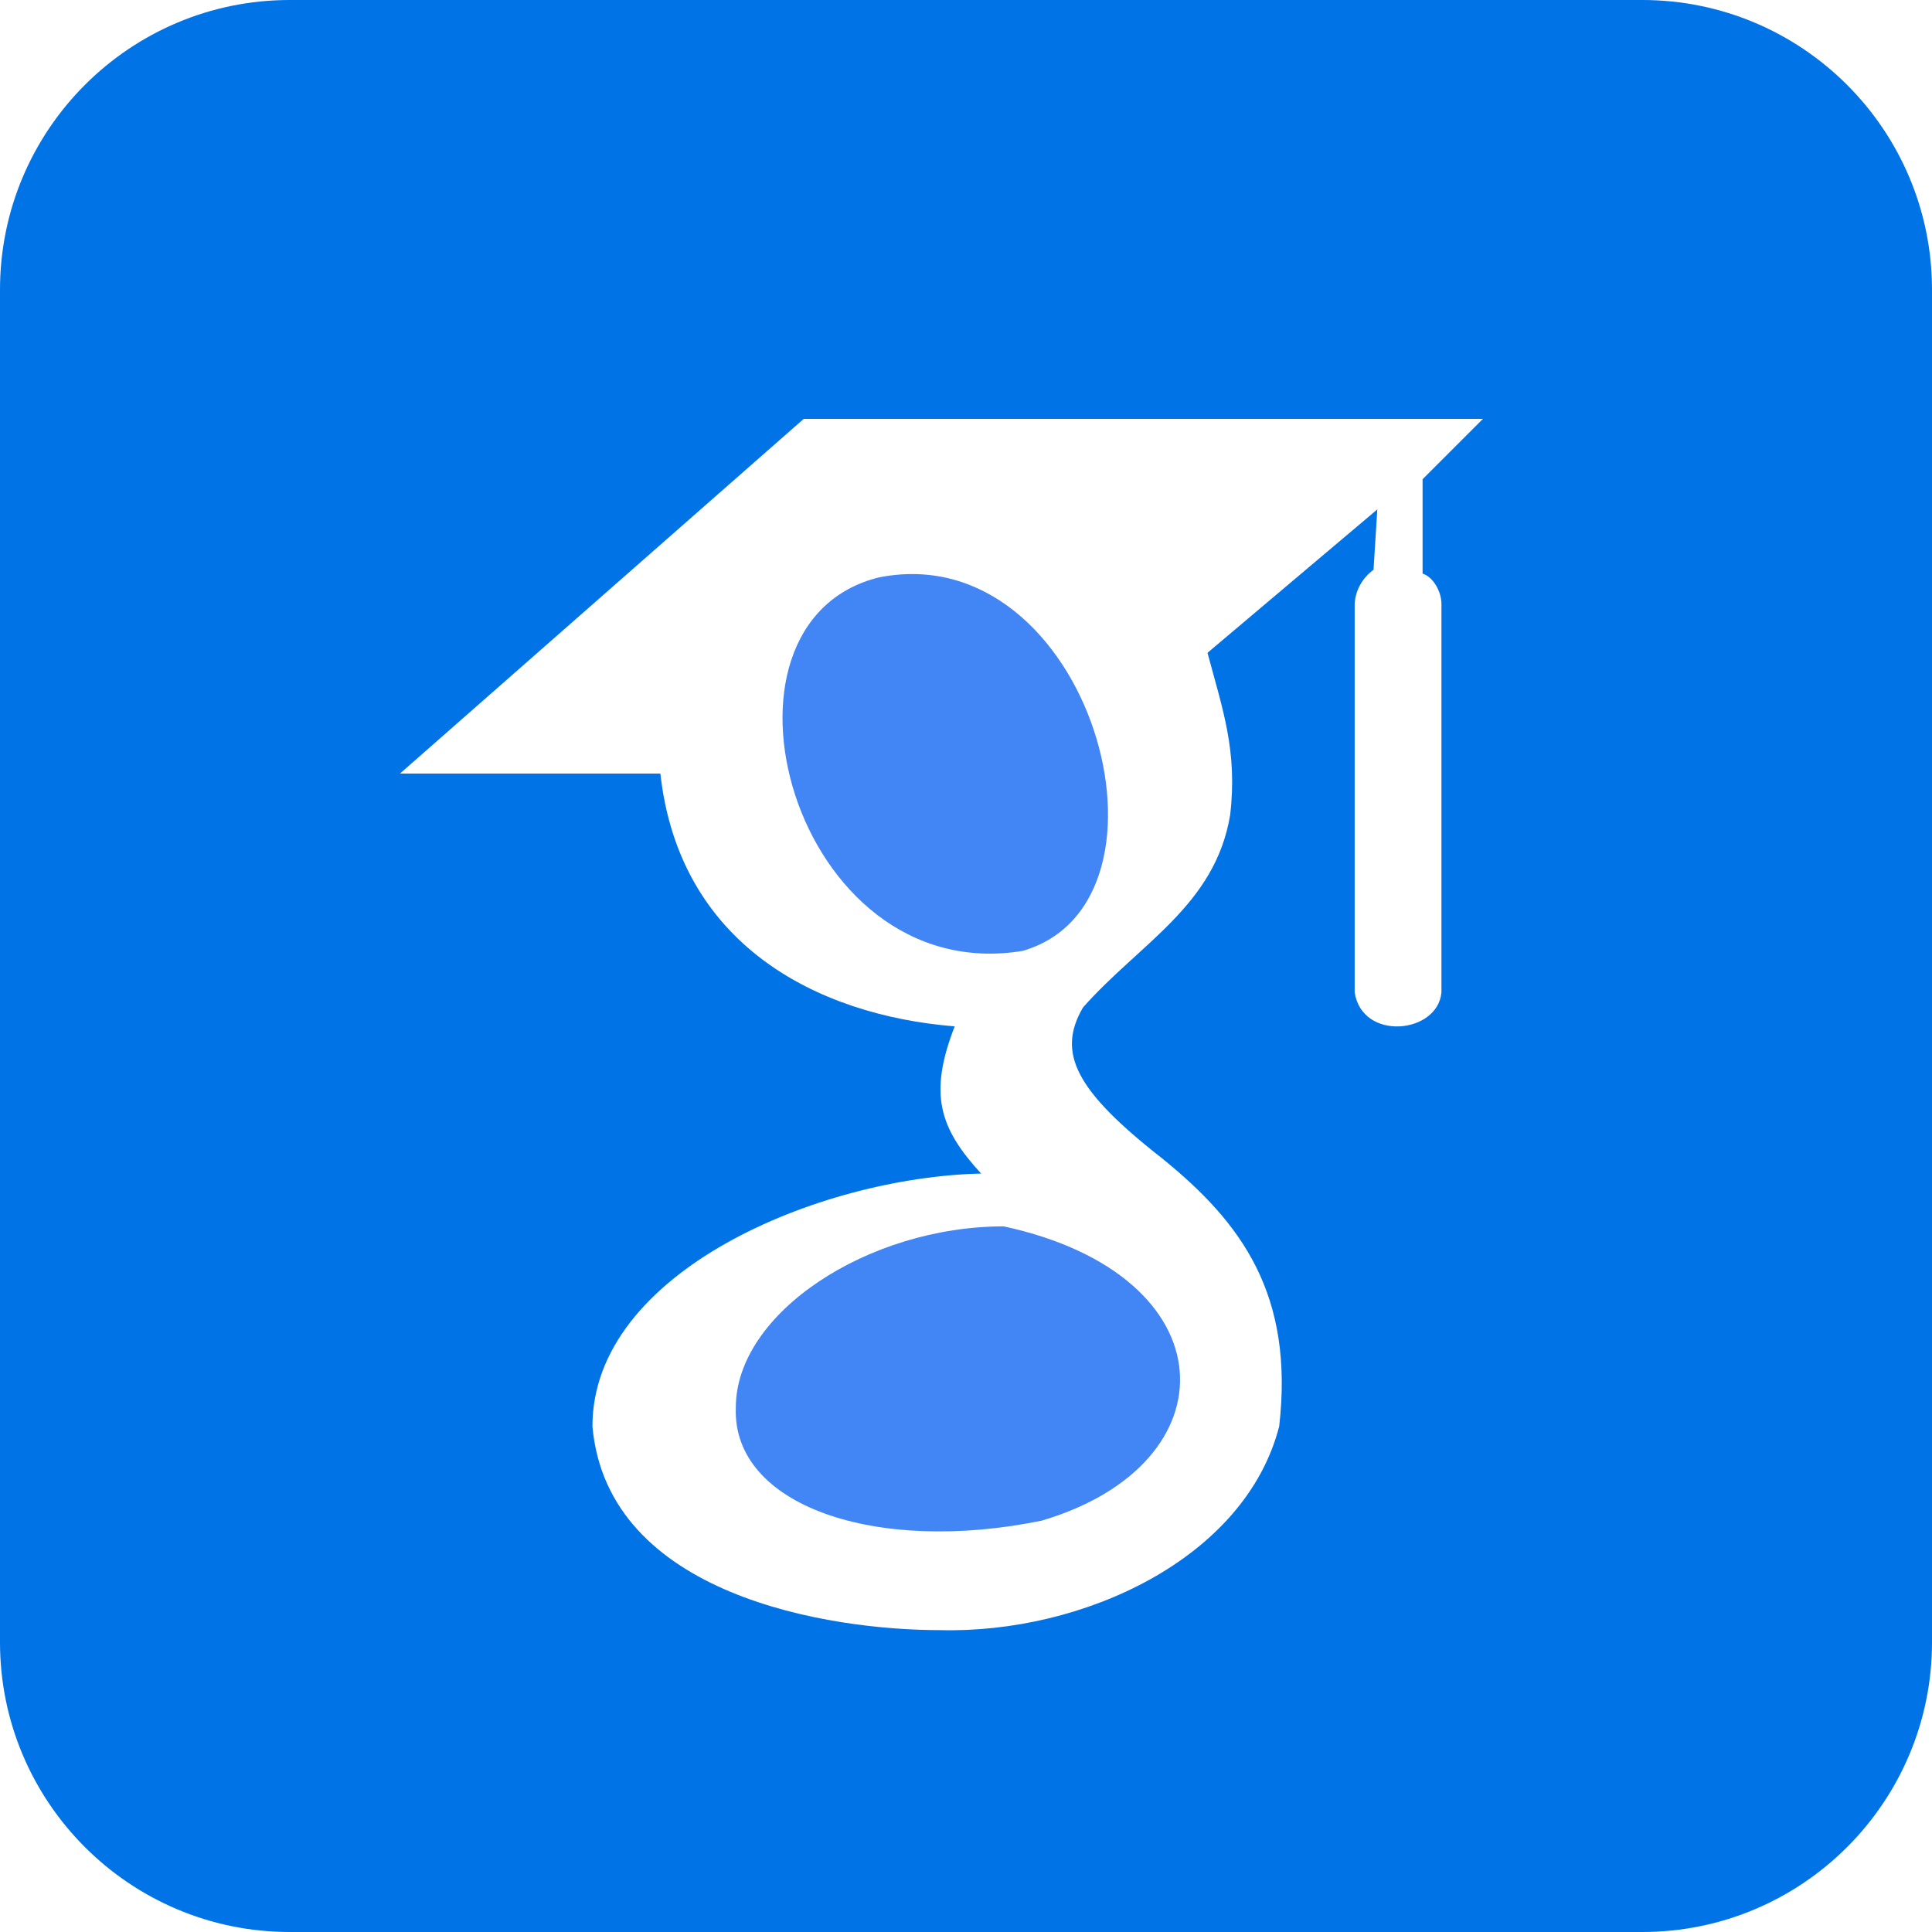
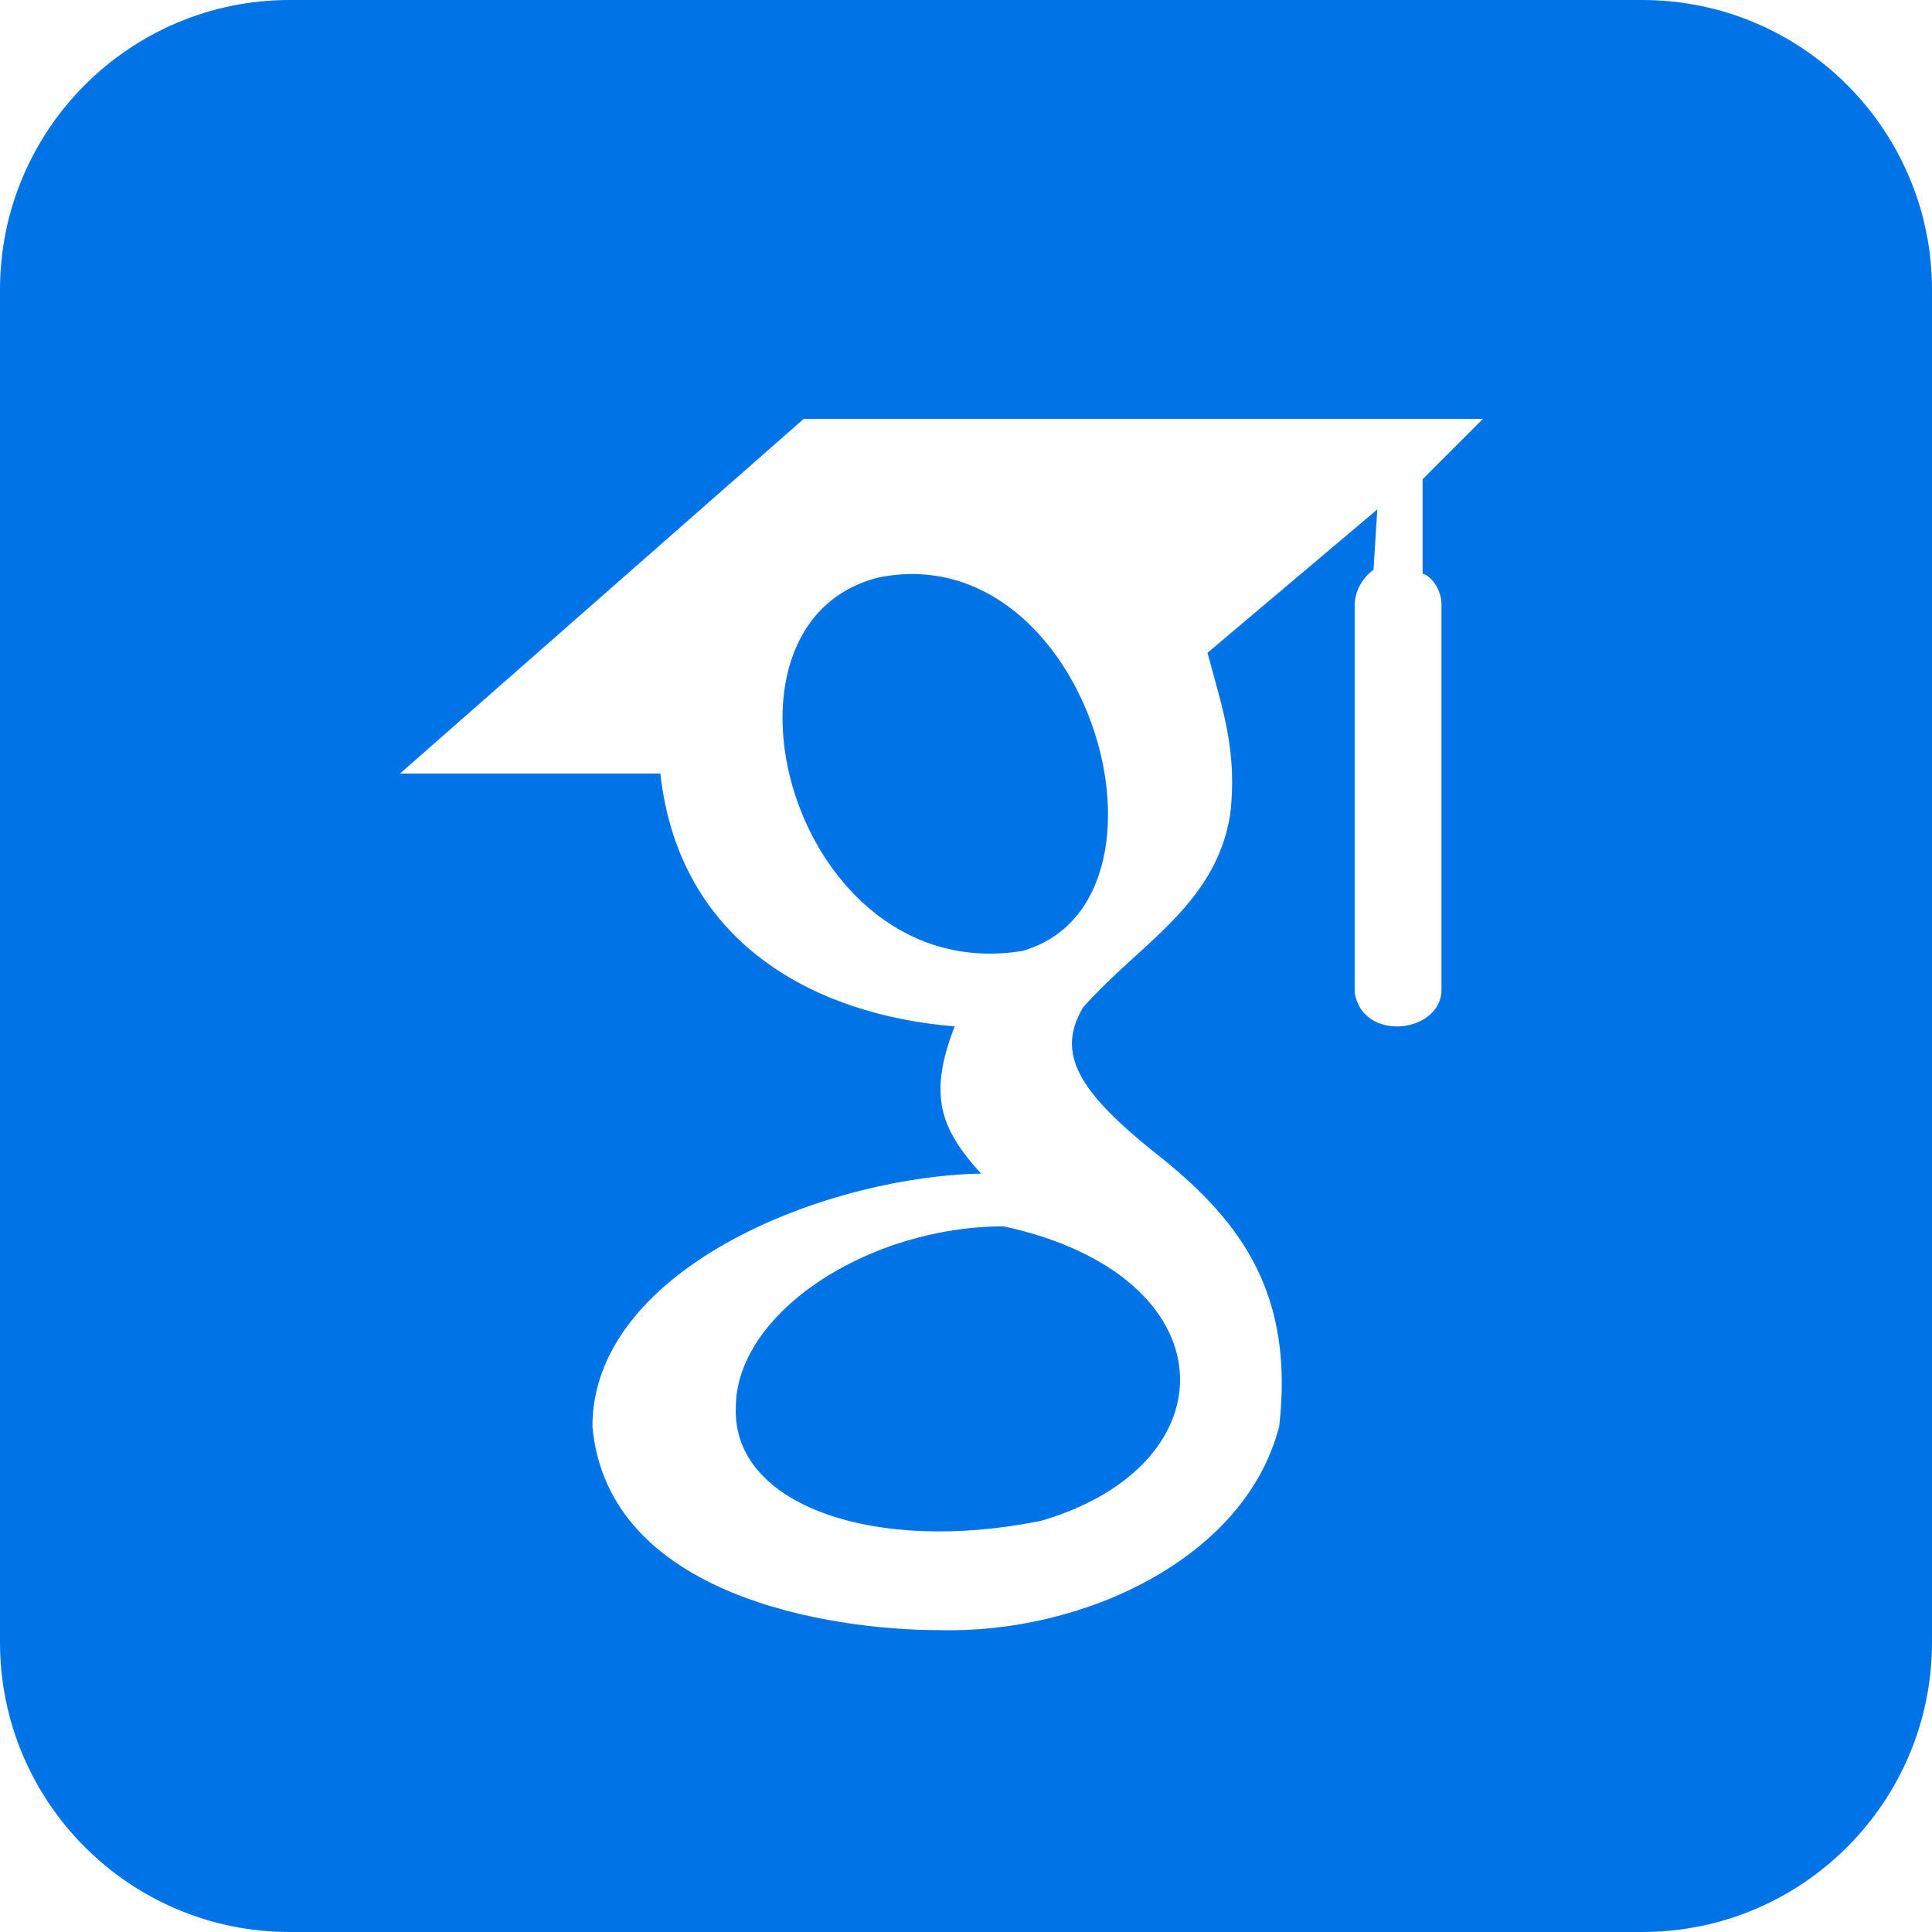
<svg xmlns="http://www.w3.org/2000/svg" version="1.1" id="Layer_1" x="0px" y="0px" viewBox="0 0 512 512" style="enable-background:new 0 0 512 512;" xml:space="preserve">
  <style type="text/css">
- 	.st0{fill:#4285F4;}
- 	.st1{fill:#0073E6;}
+ 	.st0{fill:#0073E6;}
</style>
  <g>
    <path class="st0" d="M233,153c-49,12-23,109,38,99C316,239,289,142,233,153z" />
-     <path class="st1" d="M435.2,0H76.8C34.4,0,0,34.4,0,76.8c0,0,0,0,0,0v358.4C0,477.6,34.4,512,76.8,512c0,0,0,0,0,0h358.4   c42.4,0,76.8-34.4,76.8-76.8c0,0,0,0,0,0V76.8C512,34.4,477.6,0,435.2,0C435.2,0,435.2,0,435.2,0z M382,160v103c-1,11-21,13-23,0   V160c0.2-3.6,2.1-6.9,5-9l1-16l-45,38c4,15,8,26,6,43c-4,24-24,34-39,51c-7,12-2,22,21,40c21,17,35,36,31,71c-9,35-52,55-90,54   c-29,0-88-9-92-54c0-41,60-66,103-67c-11-12-14-21-7-39c-37-3-73-22-78-67h-69l107-94h180l-16,16v25C380,153,382,157,382,160z" />
+     <path class="st0" d="M435.2,0H76.8C34.4,0,0,34.4,0,76.8l0,0v358.4C0,477.6,34.4,512,76.8,512l0,0h358.4   c42.4,0,76.8-34.4,76.8-76.8l0,0V76.8C512,34.4,477.6,0,435.2,0L435.2,0z M382,160v103c-1,11-21,13-23,0V160c0.2-3.6,2.1-6.9,5-9   l1-16l-45,38c4,15,8,26,6,43c-4,24-24,34-39,51c-7,12-2,22,21,40c21,17,35,36,31,71c-9,35-52,55-90,54c-29,0-88-9-92-54   c0-41,60-66,103-67c-11-12-14-21-7-39c-37-3-73-22-78-67h-69l107-94h180l-16,16v25C380,153,382,157,382,160z" />
    <path class="st0" d="M195,373c-1,26,37,39,81,30c51-15,50-65-10-78C230,325,195,348,195,373z" />
  </g>
</svg>
